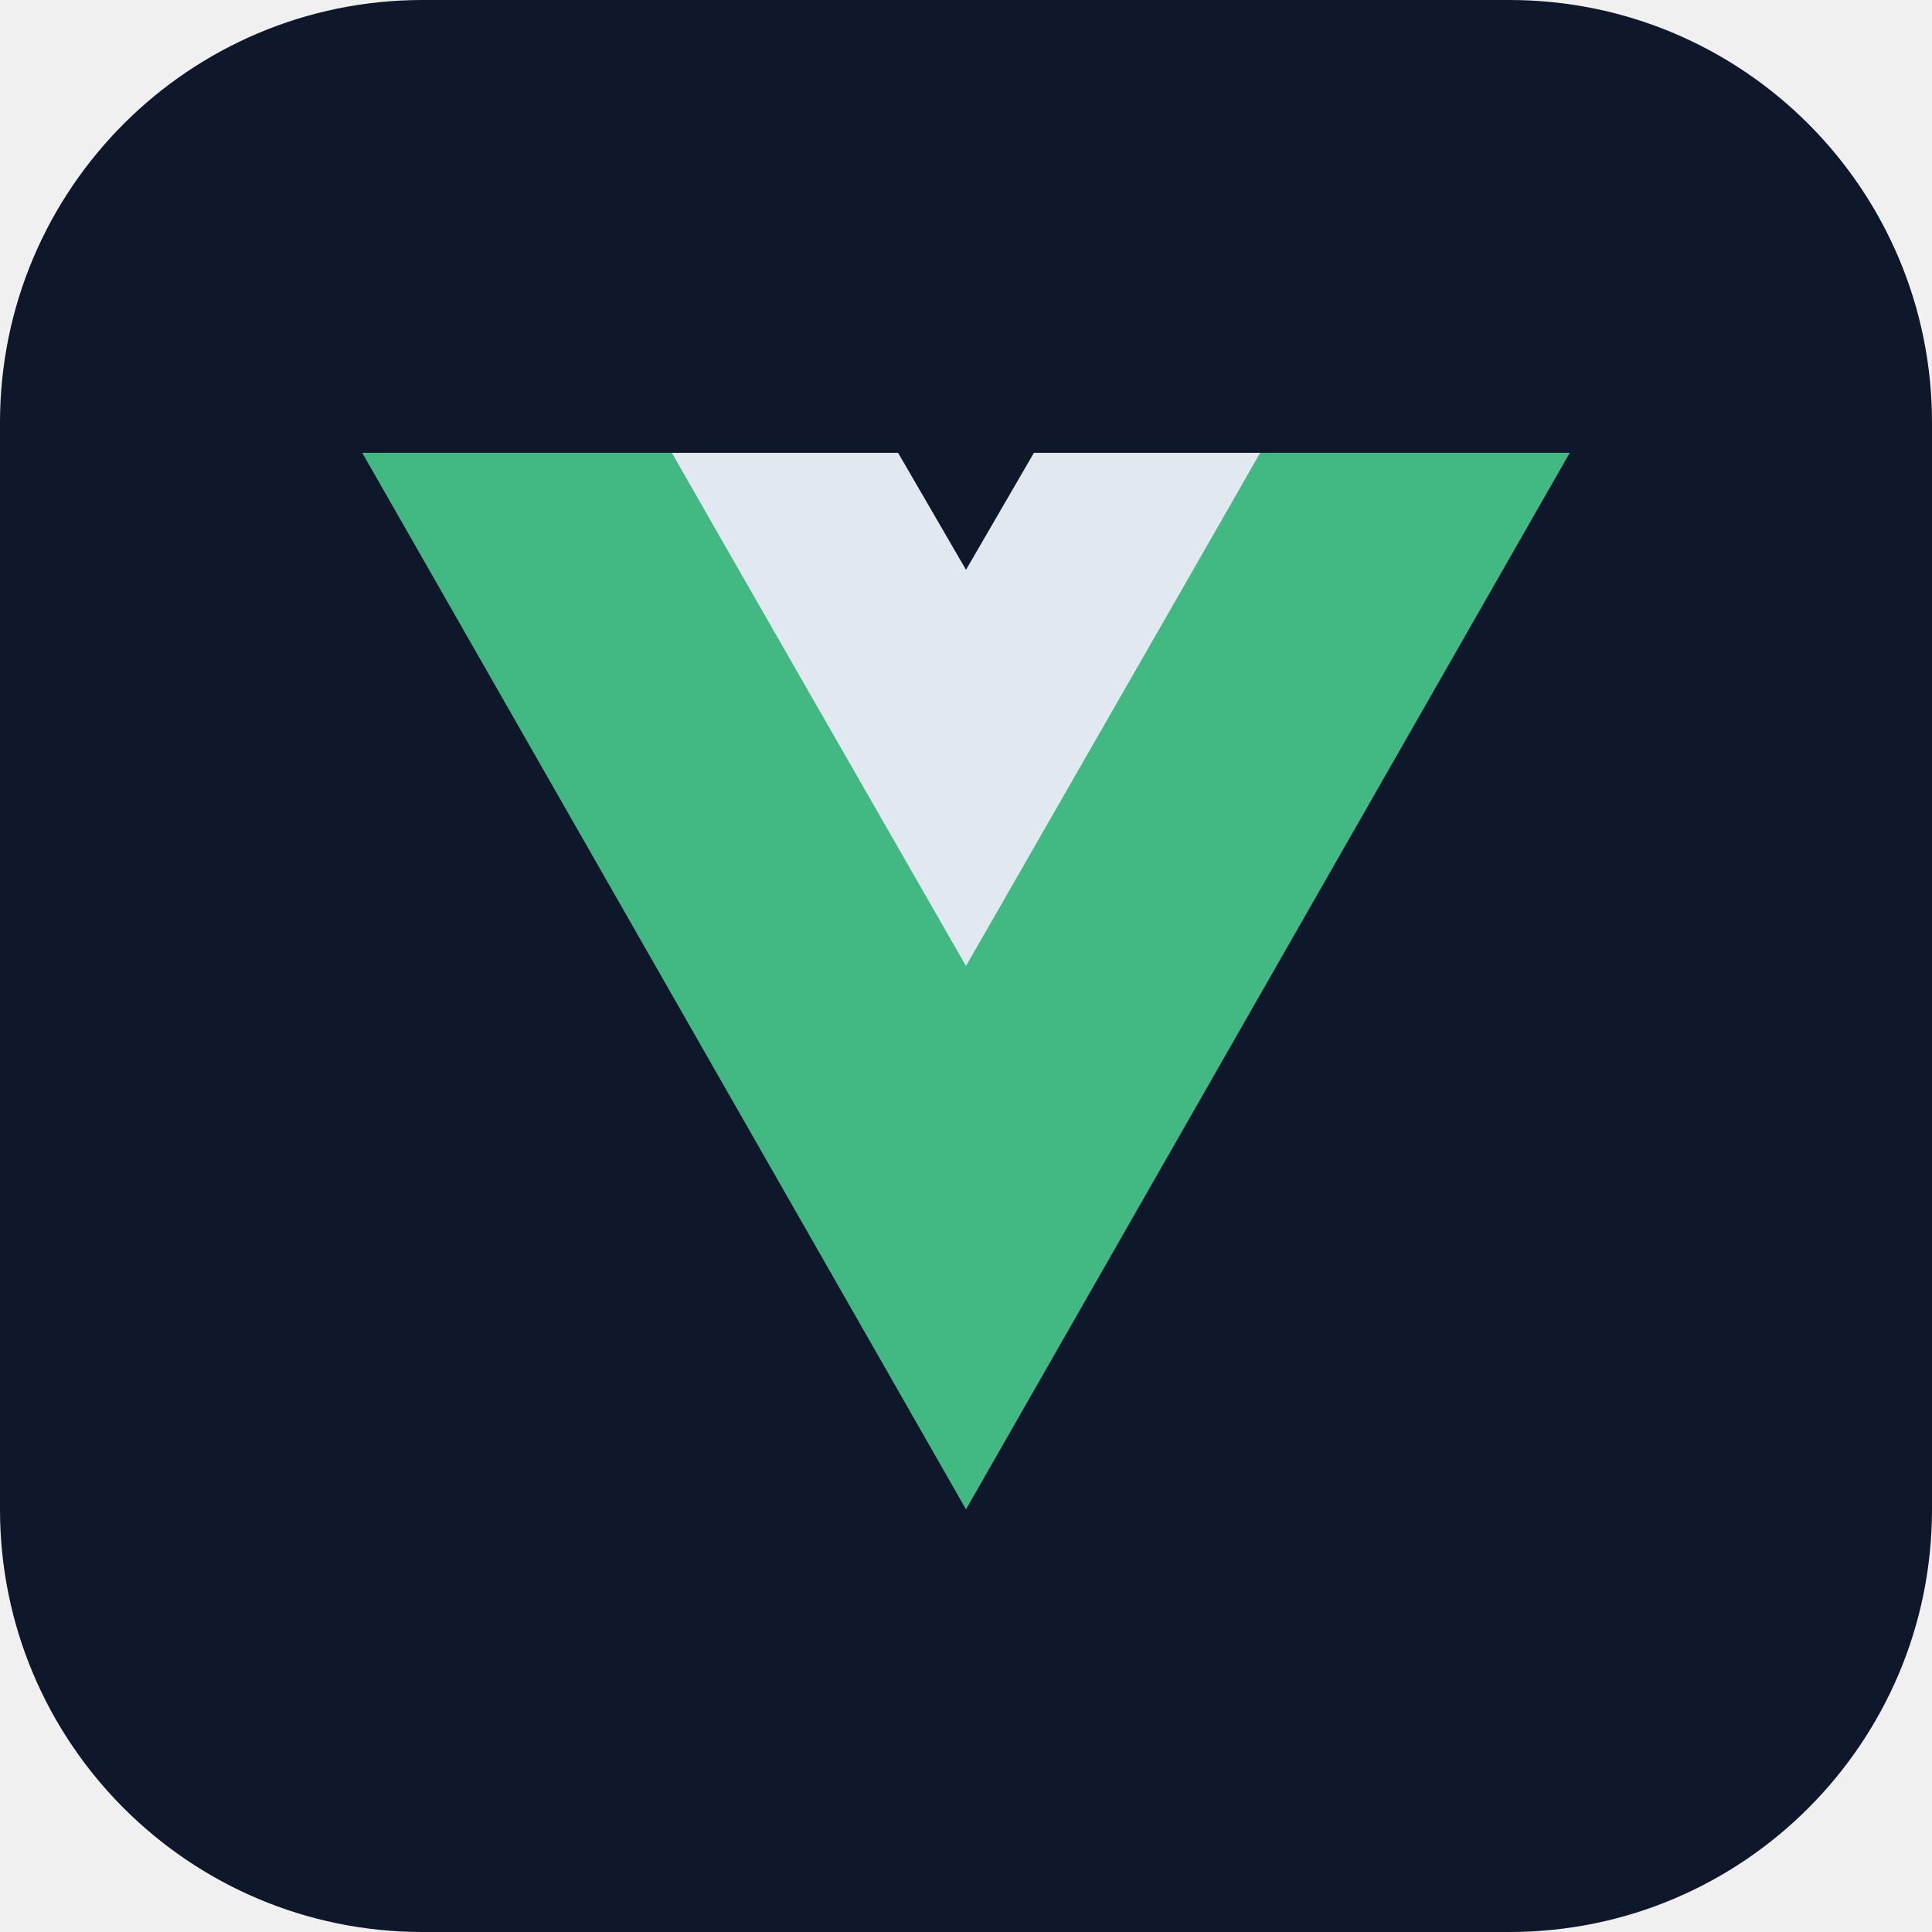
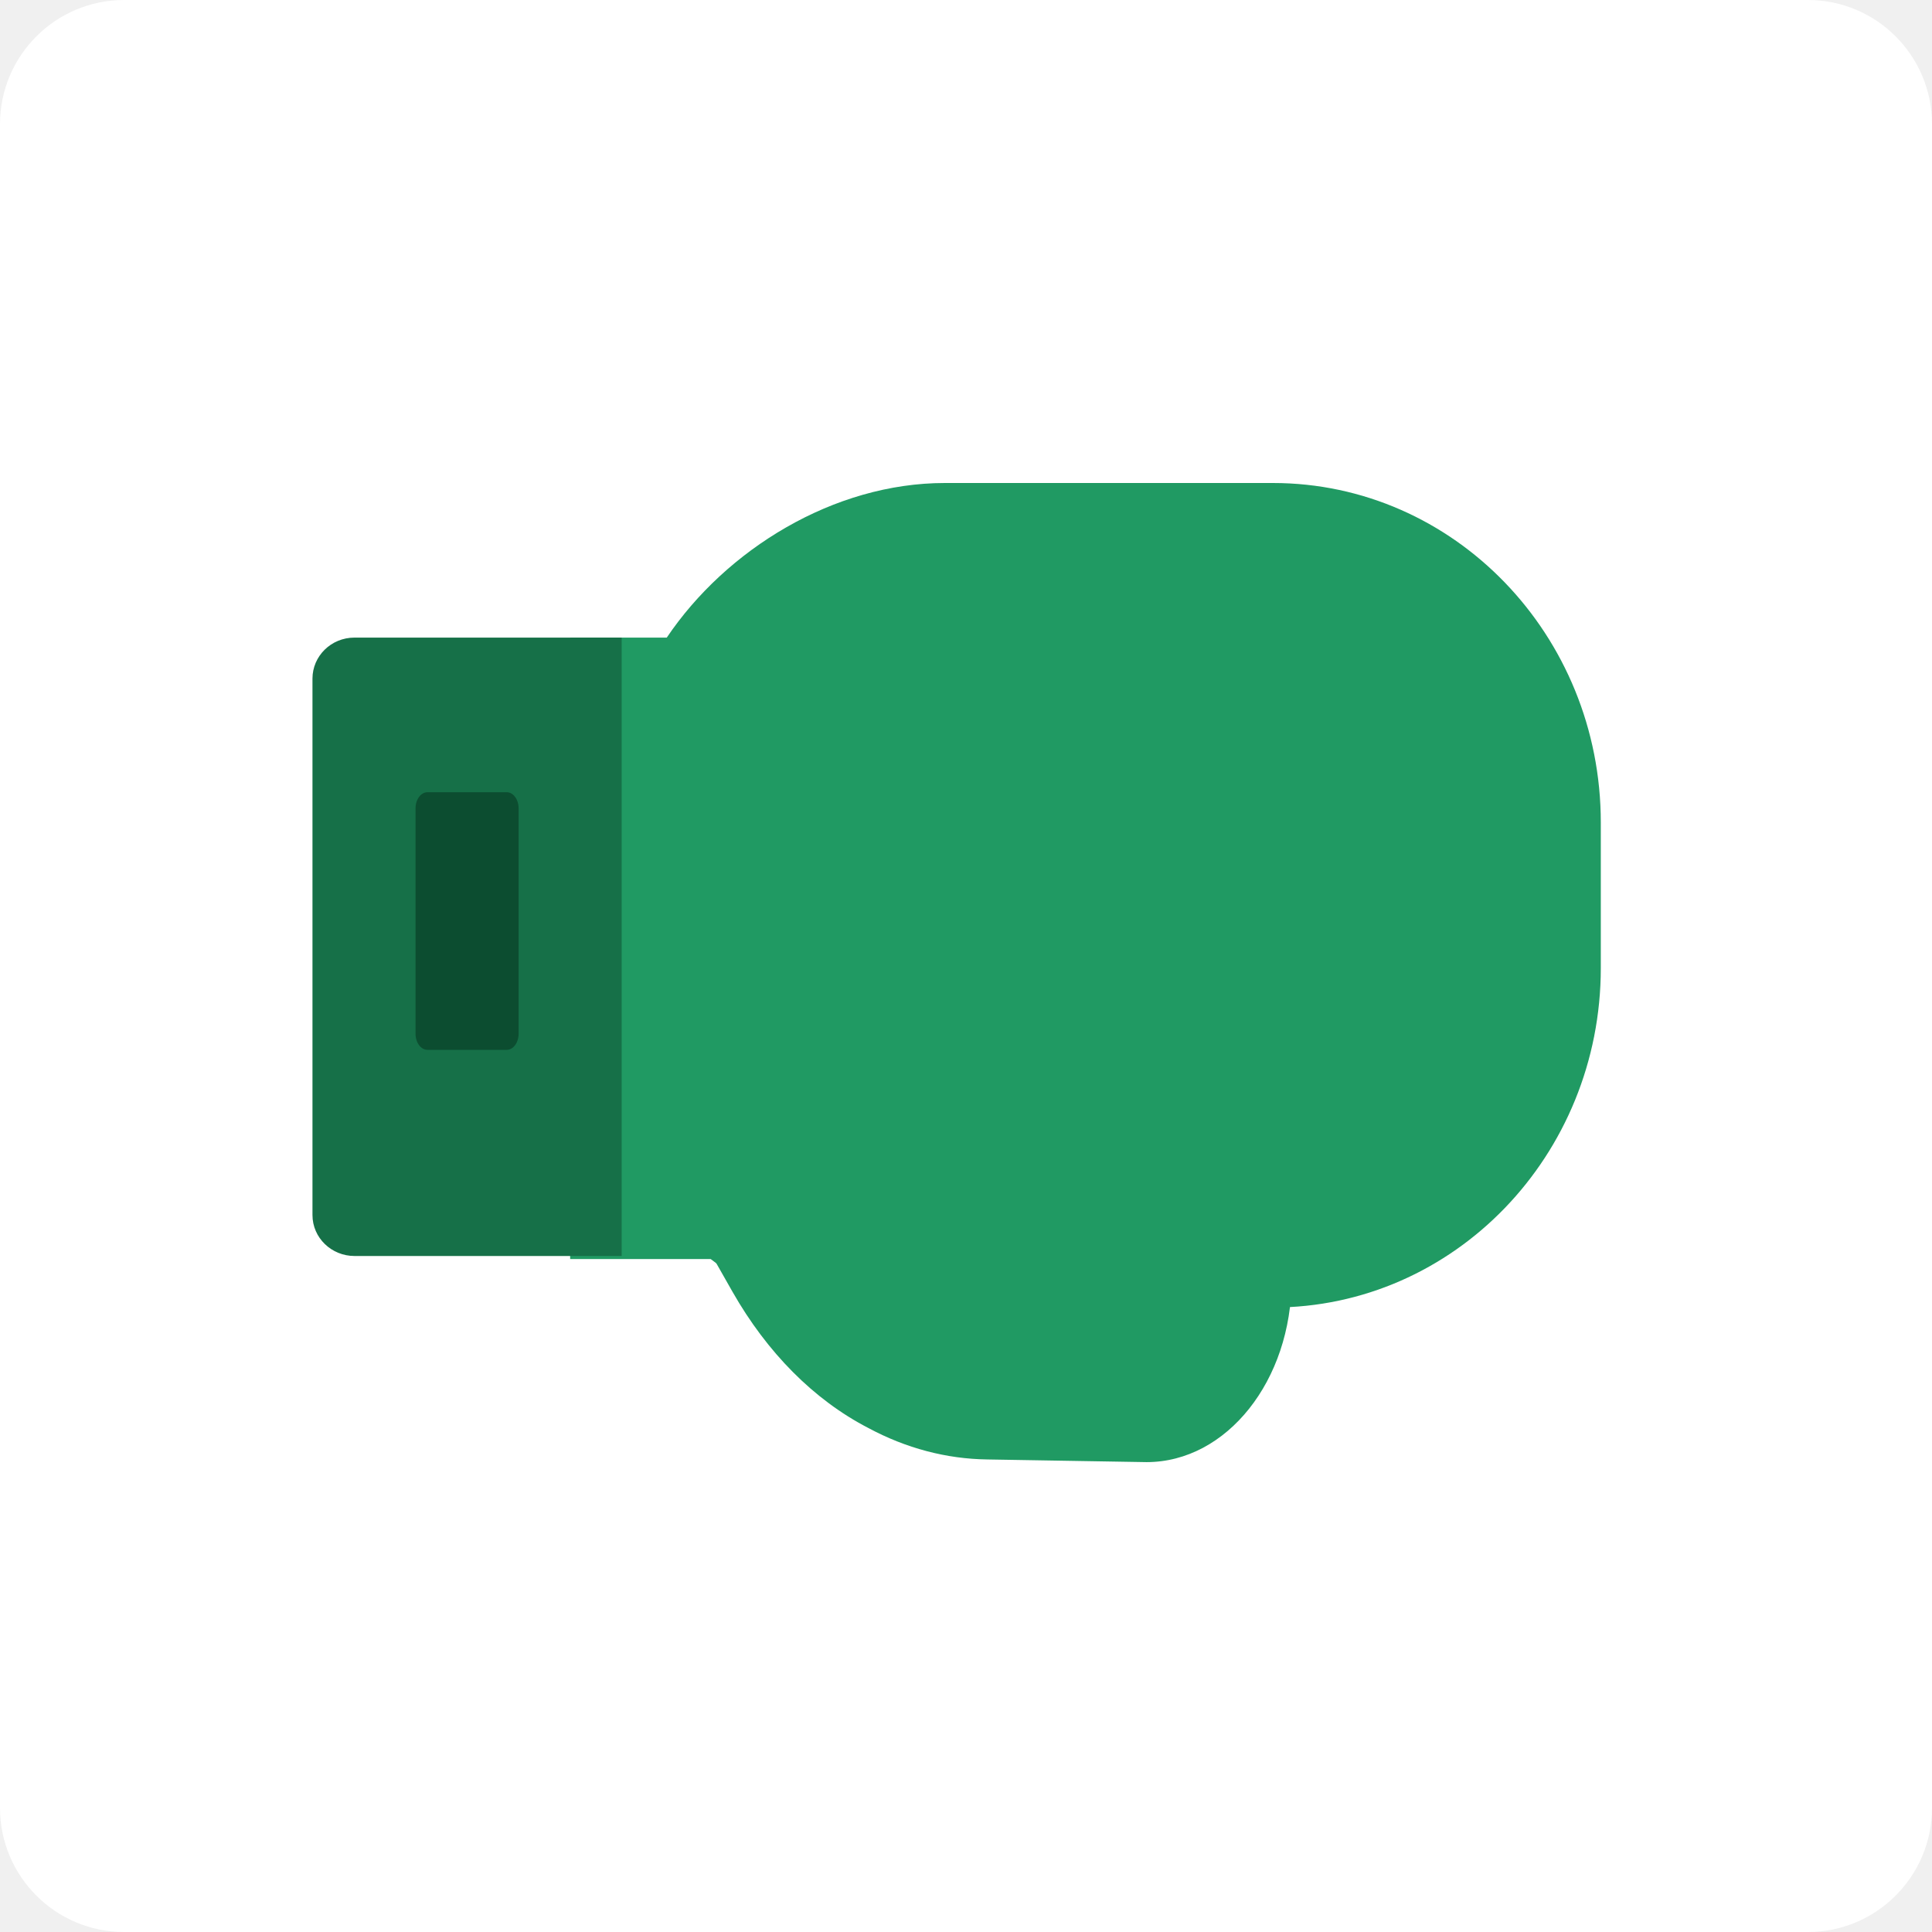
- <svg xmlns="http://www.w3.org/2000/svg" viewBox="0 0 512 512" role="img" aria-label="Vue Training">
-   <rect width="512" height="512" rx="112" fill="#0f172a" />
-   <path d="M96 120h82l78 135 78-135h82L256 400 96 120Z" fill="#42b883" />
-   <path d="M178 120h60l18 31 18-31h60l-78 136-78-136Z" fill="#e2e8f0" />
+ <svg xmlns="http://www.w3.org/2000/svg" width="140" height="140" viewBox="0 0 140 140" fill="none">
+   <rect x="6.11959e-06" y="6.11959e-06" width="140" height="140" rx="9" fill="white" />
+   <path d="M53.086 93.618L48.783 86.039L48.783 61.14L64.12 82.444C65.933 80.626 68.207 79.505 70.728 79.505L83.083 79.505C88.892 79.505 93.594 85.421 93.594 92.728C93.594 100.036 88.892 105.951 83.083 105.951L71.557 105.758C68.576 105.719 65.656 104.946 62.921 103.477C58.956 101.428 55.575 97.987 53.086 93.618Z" fill="#209A63" />
+   <path d="M116 59.602C116 46.015 105.361 35 92.237 35L68.473 35C60.398 35 52.611 39.829 48.316 46.203L41.315 46.203L41.315 91.234L51.497 91.234C54.335 93.441 57.862 94.748 61.683 94.748L92.237 94.748C105.361 94.748 116 83.734 116 70.146L116 59.602Z" fill="#209A63" />
+   <path d="M45.048 91.014L45.048 46.203L25.687 46.203C23.988 46.203 22.643 47.549 22.643 49.172L22.643 88.045C22.643 89.702 24.023 91.014 25.687 91.014L45.048 91.014Z" fill="#167048" />
+   <path d="M37.58 74.912L37.58 58.571C37.58 57.927 37.191 57.406 36.71 57.406L30.982 57.406C30.501 57.406 30.112 57.927 30.112 58.571L30.112 74.912C30.112 75.556 30.501 76.077 30.982 76.077L36.71 76.077C37.191 76.077 37.58 75.556 37.58 74.912Z" fill="#0C4D30" />
</svg>
